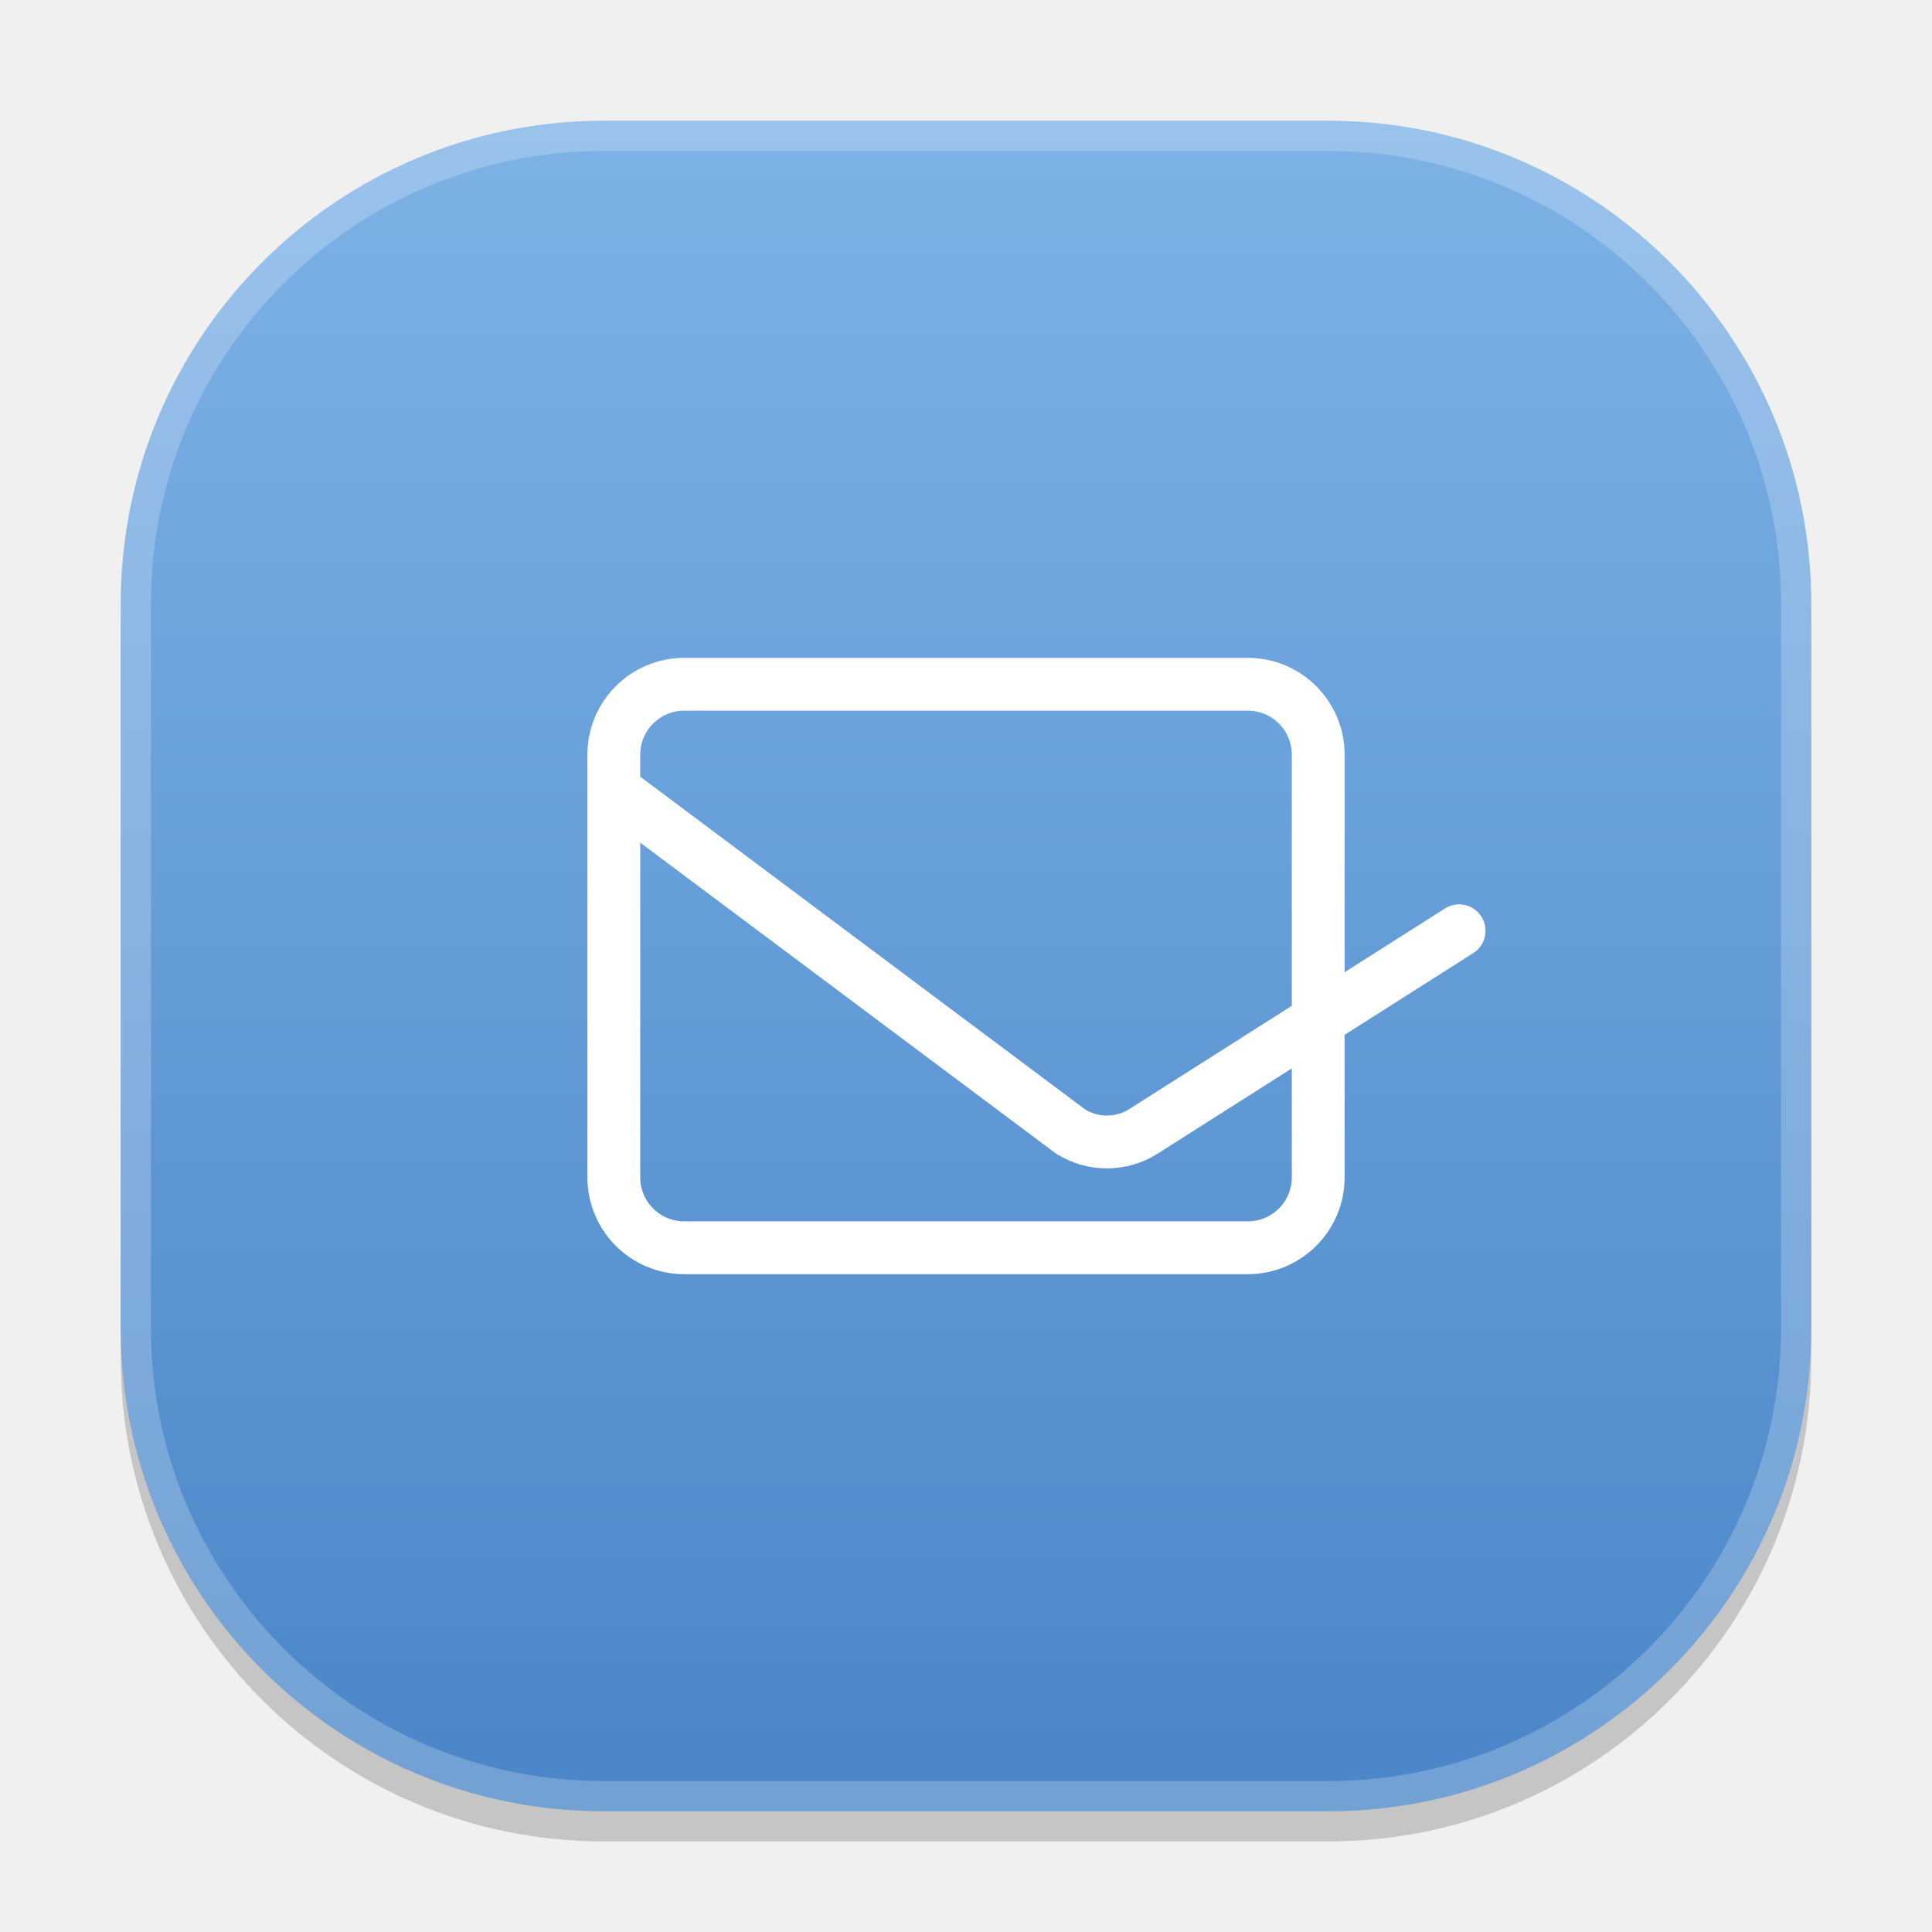
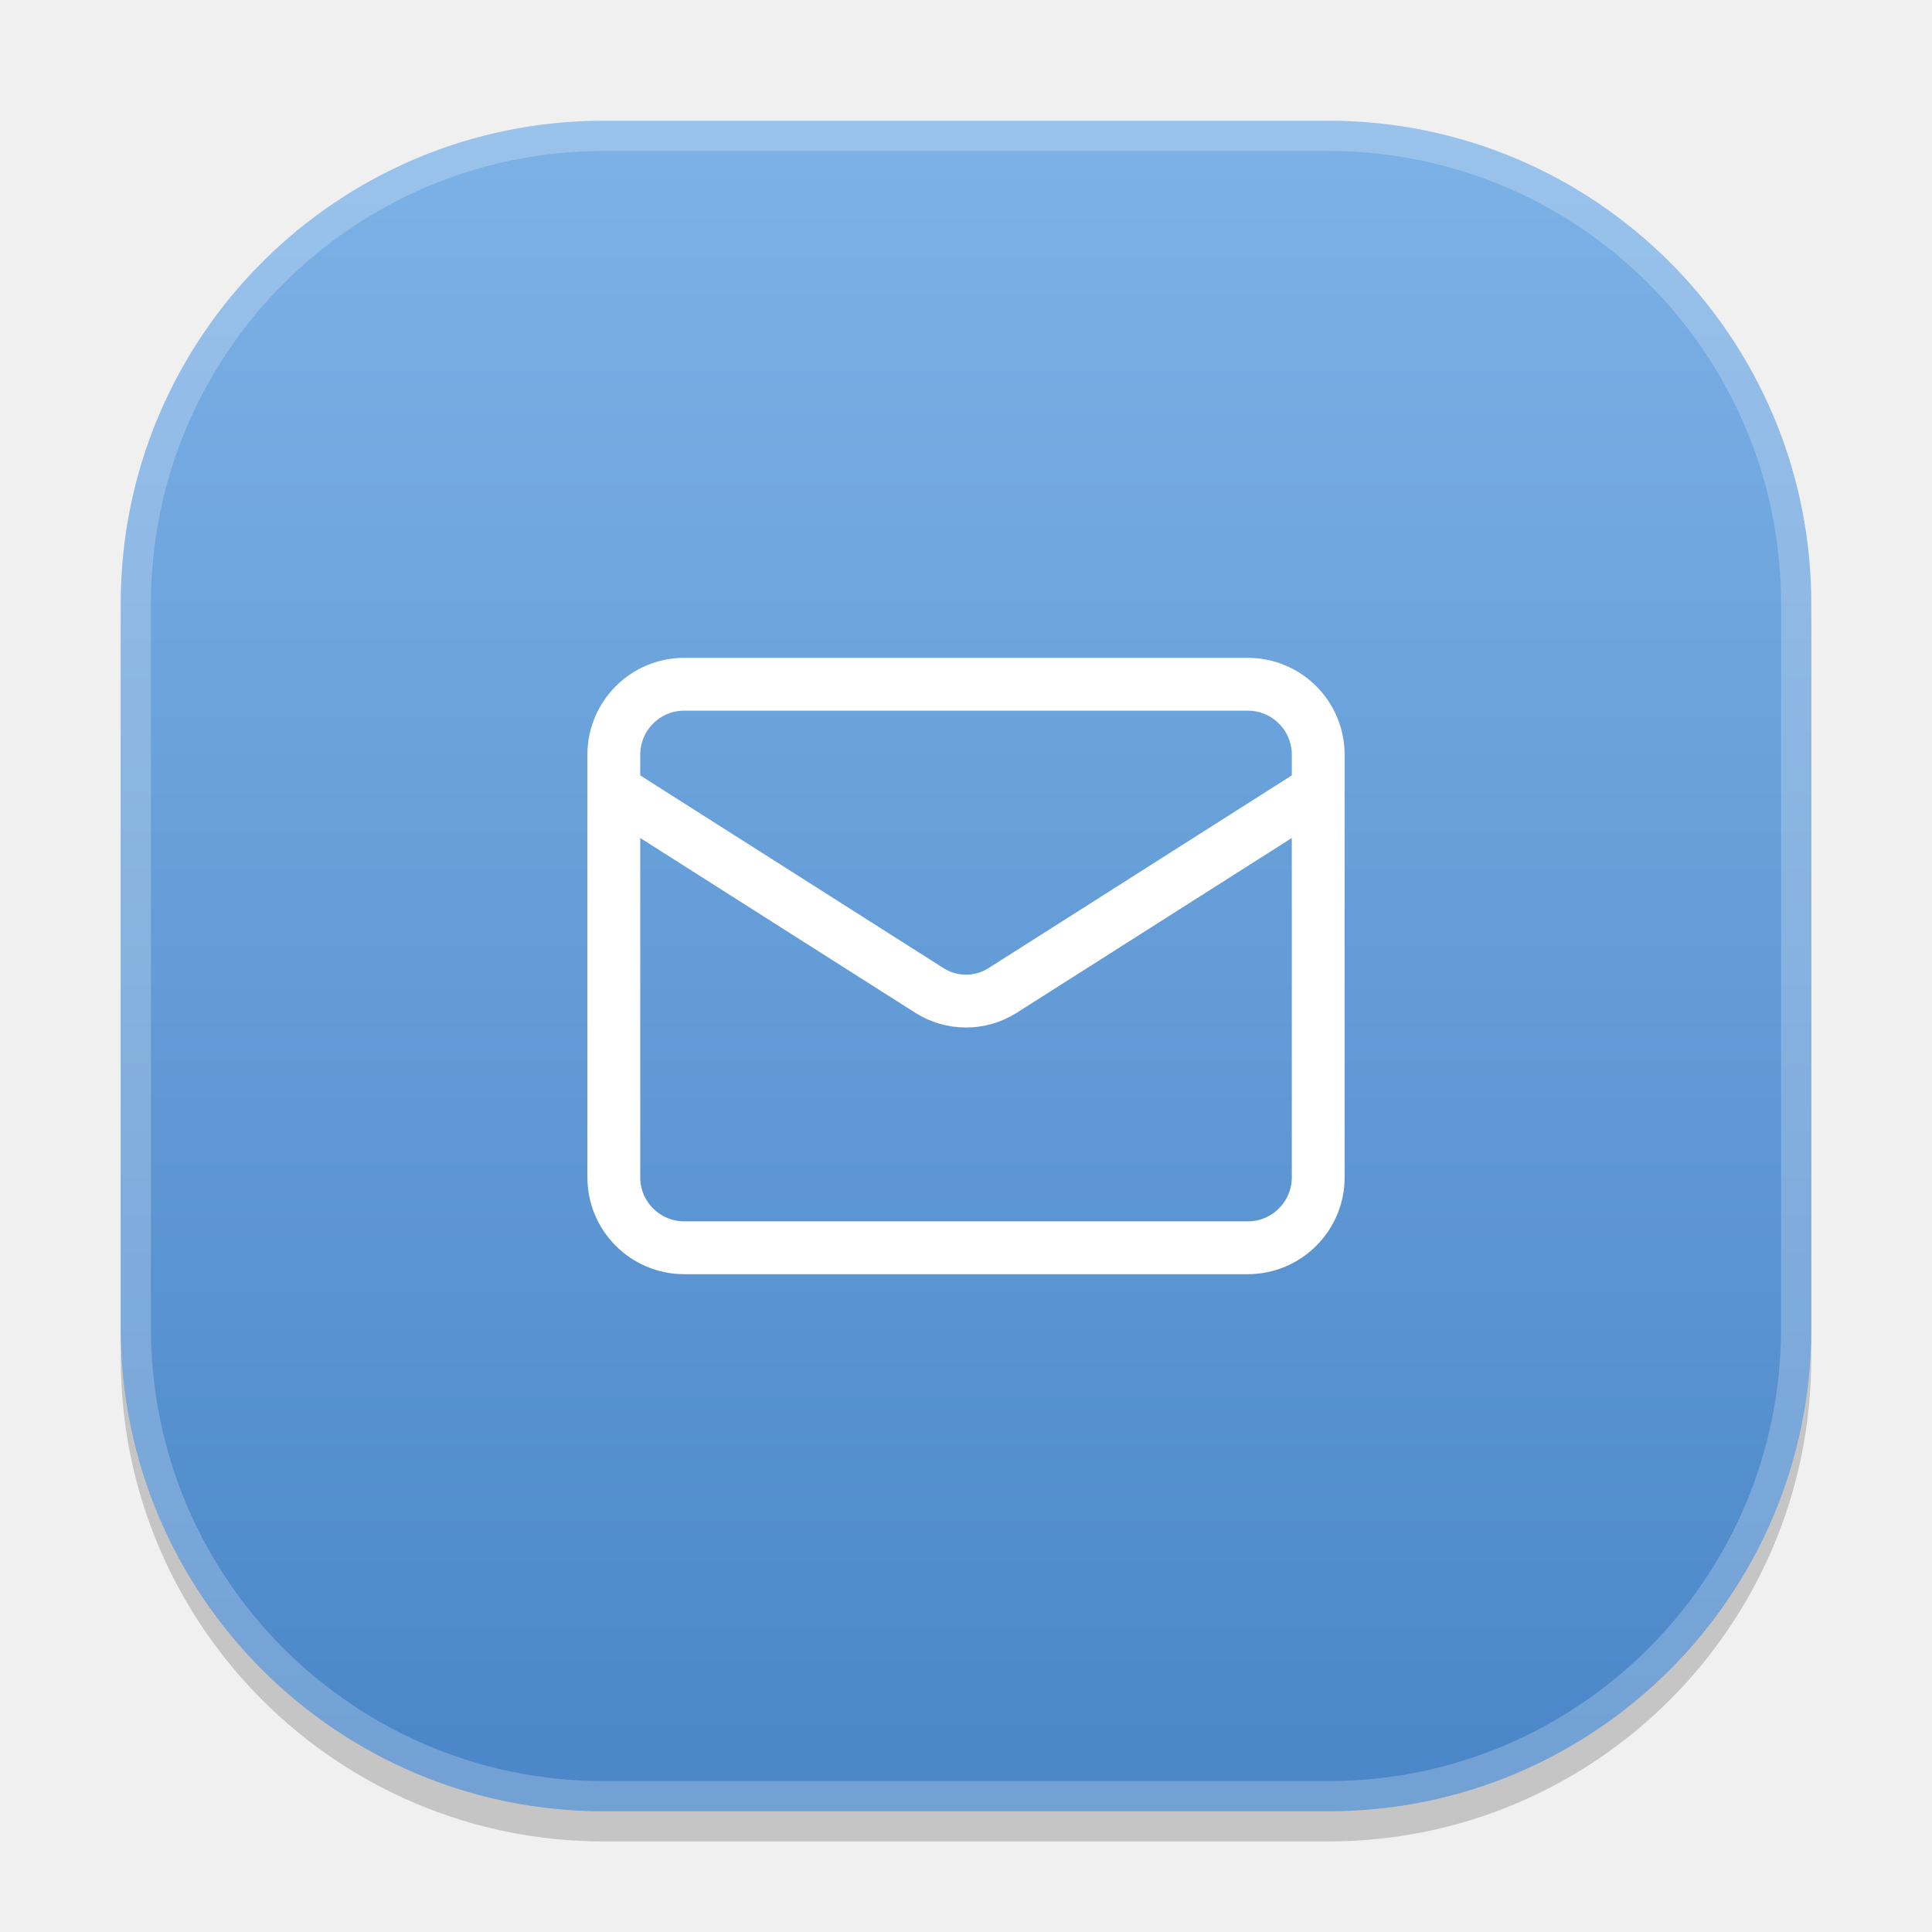
<svg xmlns="http://www.w3.org/2000/svg" width="64" height="64" viewBox="0 0 64 64">
  <defs>
    <linearGradient id="tile" x1="0" y1="0" x2="0" y2="1">
      <stop offset="0" stop-color="#7DB2E6" />
      <stop offset="1" stop-color="#4A86C8" />
    </linearGradient>
  </defs>
  <rect x="4.0" y="5.0" width="56" height="56" rx="16" fill="#000000" opacity="0.18" />
  <rect x="4.0" y="4.0" width="56" height="56" rx="16" fill="url(#tile)" />
  <rect x="4.5" y="4.5" width="55" height="55" rx="15.5" fill="none" stroke="#FFFFFF" stroke-opacity="0.22" />
-   <path transform="translate(18.0 18.0) scale(1.1667)" d="M4 4h16a2 2 0 0 1 2 2v12a2 2 0 0 1 -2 2h-16a2 2 0 0 1 -2 -2v-12a2 2 0 0 1 2 -2zm22 7-8.97 5.7a1.94 1.94 0 0 1-2.06 0L2 7" fill="none" stroke="#FFFFFF" stroke-width="1.5" stroke-linecap="round" stroke-linejoin="round" />
+   <path transform="translate(18.0 18.0) scale(1.1667)" d="M4 4h16a2 2 0 0 1 2 2v12a2 2 0 0 1 -2 2h-16a2 2 0 0 1 -2 -2v-12a2 2 0 0 1 2 -2zM22 7l-8.97 5.7a1.94 1.94 0 0 1-2.06 0L2 7" fill="none" stroke="#FFFFFF" stroke-width="1.5" stroke-linecap="round" stroke-linejoin="round" />
</svg>
